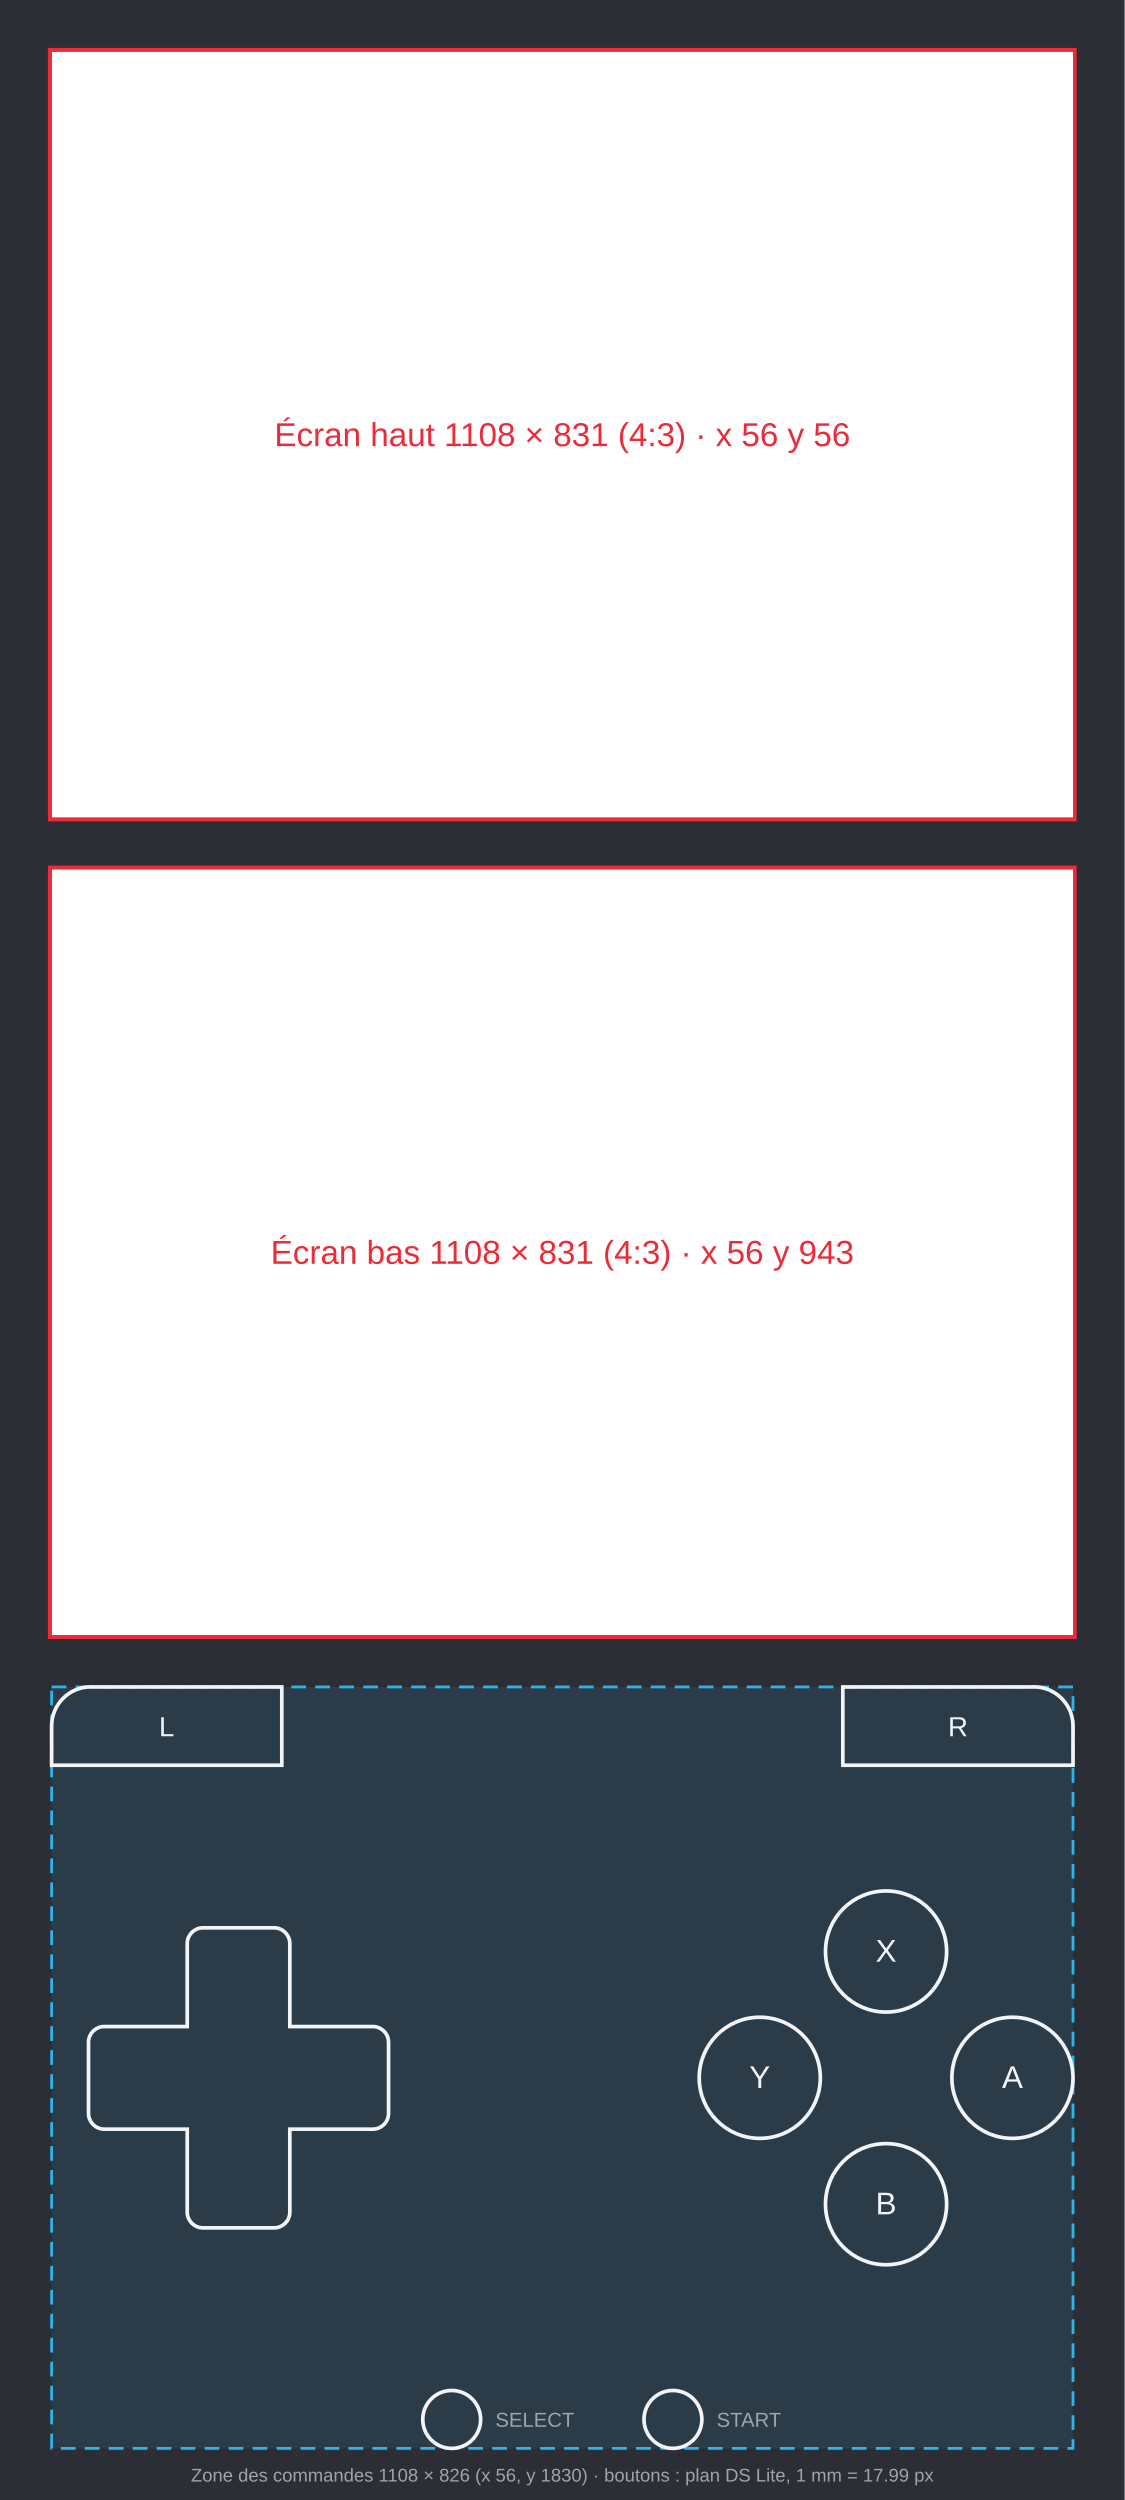
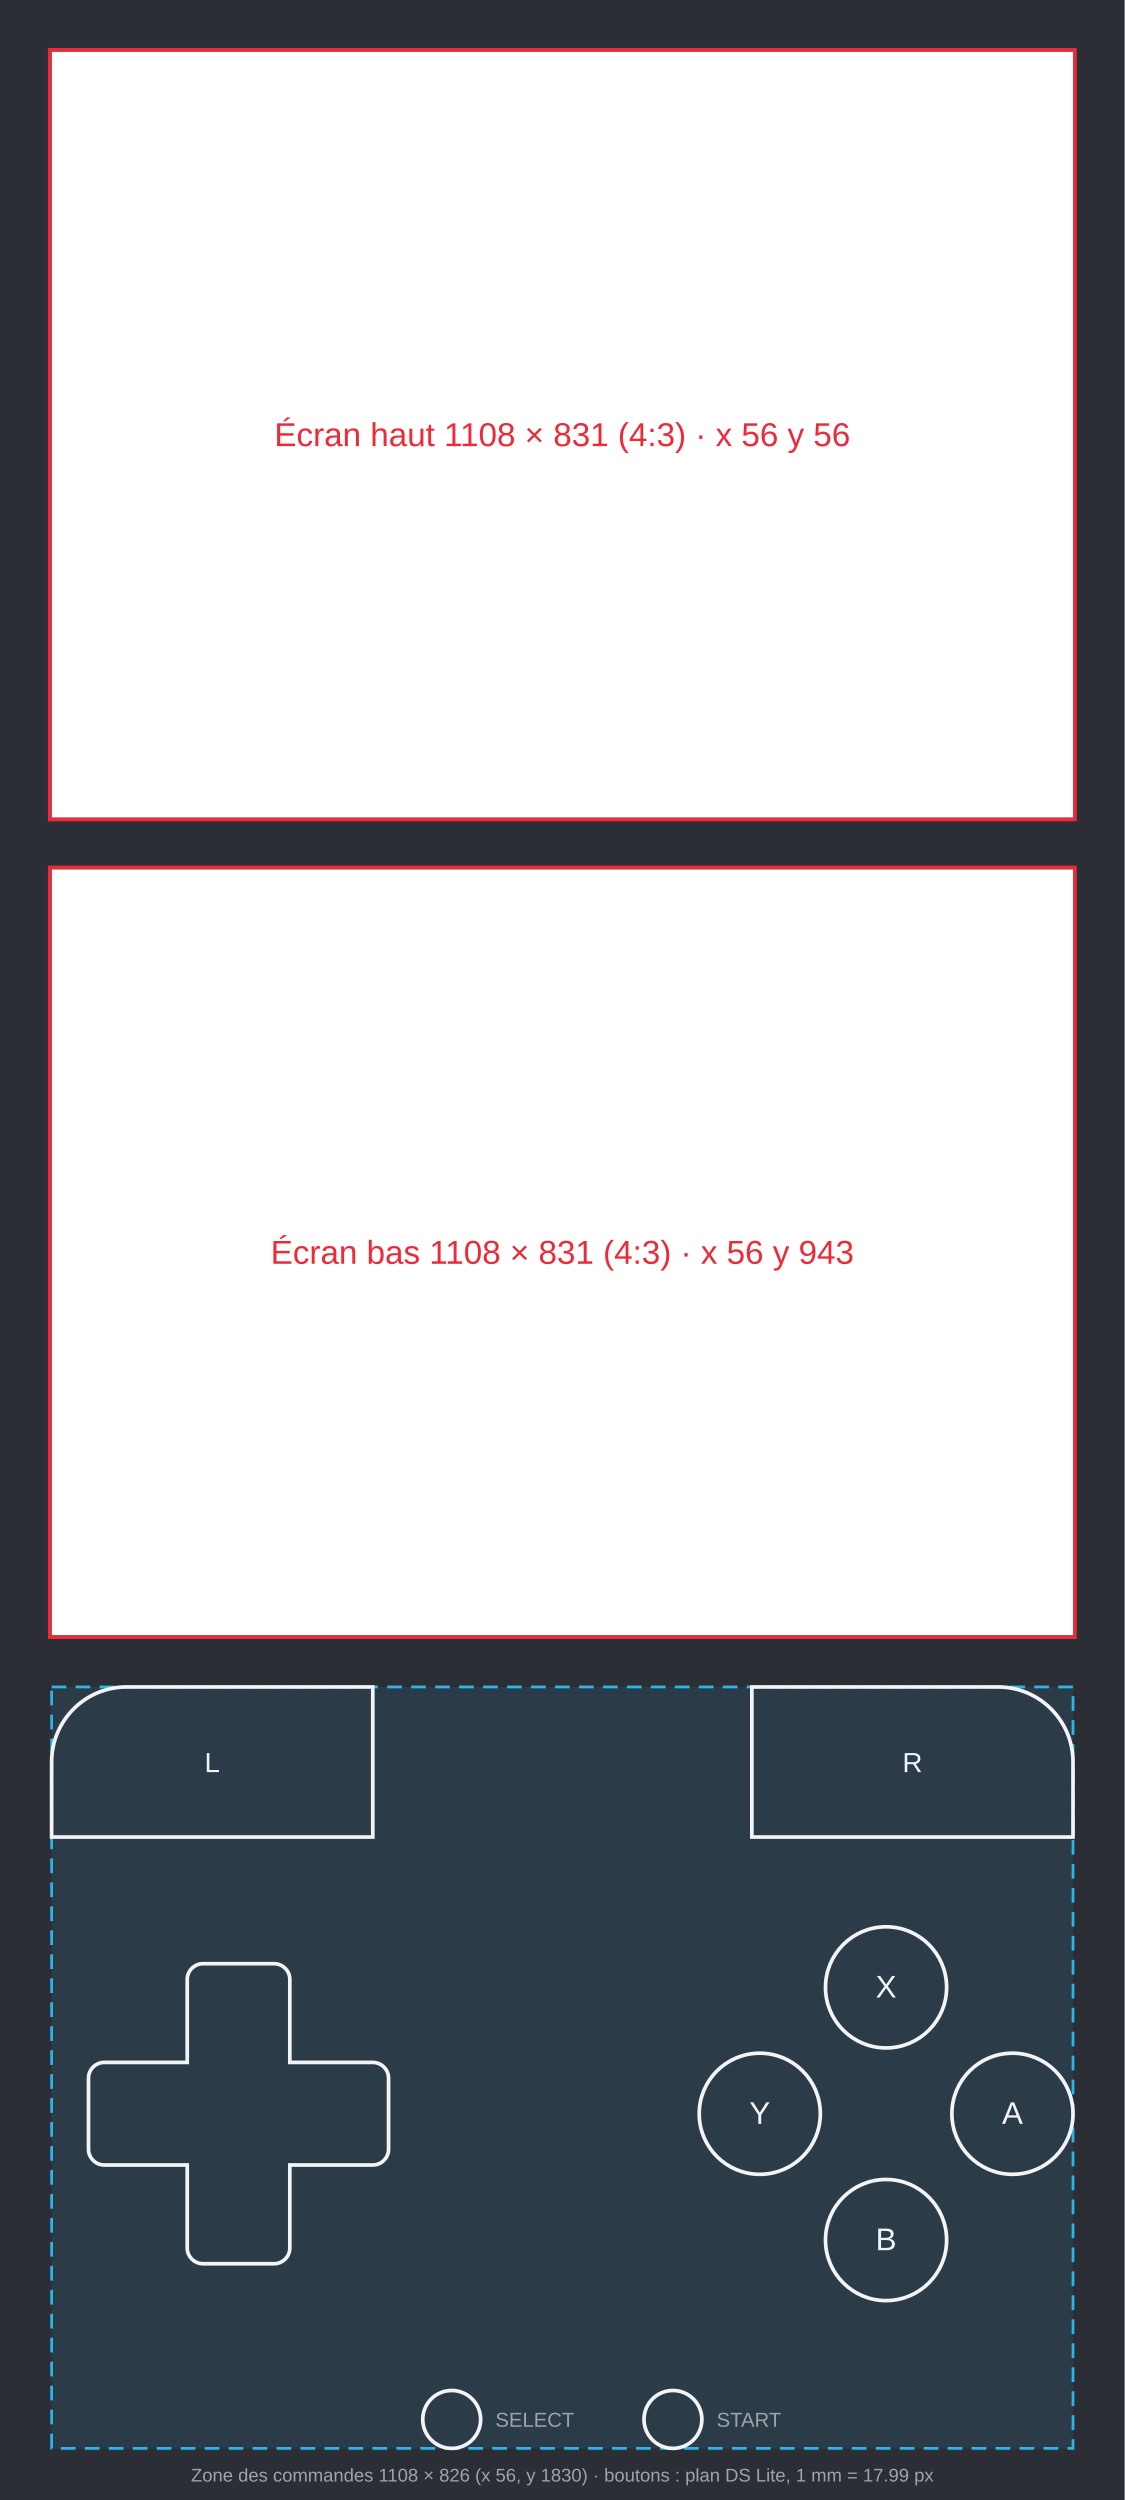
<svg xmlns="http://www.w3.org/2000/svg" width="1220" height="2712" viewBox="0 0 1220 2712">
  <style>text{font-family:Arial,Helvetica,sans-serif}</style>
  <g id="skin">
    <path fill-rule="evenodd" fill="#2B2E35" d="M0 0h1220v2712h-1220z M56 56h1108v831h-1108z M56 943h1108v831h-1108z" />
  </g>
  <g id="ecrans" fill="none" stroke="#EC2B39" stroke-width="4">
    <rect x="54" y="54" width="1112" height="835" />
    <rect x="54" y="941" width="1112" height="835" />
  </g>
  <g id="zones">
    <rect x="56" y="1830" width="1108" height="826" fill="#2DB4E8" fill-opacity="0.10" stroke="#2DB4E8" stroke-width="3" stroke-dasharray="16 10" />
  </g>
  <g id="boutons" fill="none" stroke="#F3F4F6" stroke-width="4">
-     <path d="M98.5 1830h207.2v84.9h-249.7v-42.5a42.5 42.5 0 0 1 42.5 -42.5z" />
-     <text x="180.8" y="1883.5" fill="#F3F4F6" stroke="none" font-size="30" text-anchor="middle">L</text>
-     <path d="M1121.5 1830h-207.2v84.9h249.7v-42.5a42.5 42.5 0 0 0 -42.5 -42.5z" />
-     <text x="1039.2" y="1883.5" fill="#F3F4F6" stroke="none" font-size="30" text-anchor="middle">R</text>
-     <path d="M203.1 2108.4a17.1 17.1 0 0 1 17.1 -17.1h77.1a17.1 17.1 0 0 1 17.1 17.1v90.0h90.0a17.1 17.1 0 0 1 17.1 17.1v77.1a17.1 17.1 0 0 1 -17.1 17.1h-90.0v90.0a17.1 17.1 0 0 1 -17.1 17.1h-77.1a17.1 17.1 0 0 1 -17.1 -17.1v-90.0h-90.0a17.1 17.1 0 0 1 -17.1 -17.1v-77.1a17.1 17.1 0 0 1 17.1 -17.1h90.0z" />
-     <circle cx="961.2" cy="2117.0" r="65.7" />
-     <text x="961.2" y="2128.0" fill="#F3F4F6" stroke="none" font-size="34" text-anchor="middle">X</text>
-     <circle cx="824.2" cy="2254.0" r="65.7" />
-     <text x="824.2" y="2265.0" fill="#F3F4F6" stroke="none" font-size="34" text-anchor="middle">Y</text>
-     <circle cx="1098.3" cy="2254.0" r="65.7" />
-     <text x="1098.3" y="2265.0" fill="#F3F4F6" stroke="none" font-size="34" text-anchor="middle">A</text>
-     <circle cx="961.2" cy="2391.1" r="65.7" />
-     <text x="961.2" y="2402.1" fill="#F3F4F6" stroke="none" font-size="34" text-anchor="middle">B</text>
+     <path d="M137.4 1830h267.0v162.8h-348.4v-81.4a81.4 81.4 0 0 1 81.4 -81.4z" />
+     <text x="230.2" y="1922.4" fill="#F3F4F6" stroke="none" font-size="30" text-anchor="middle">L</text>
+     <path d="M1082.6 1830h-267.0v162.8h348.4v-81.4a81.4 81.4 0 0 0 -81.4 -81.4z" />
+     <text x="989.8" y="1922.4" fill="#F3F4F6" stroke="none" font-size="30" text-anchor="middle">R</text>
+     <path d="M203.1 2147.3a17.1 17.1 0 0 1 17.1 -17.1h77.1a17.1 17.1 0 0 1 17.1 17.1v90.0h90.0a17.1 17.1 0 0 1 17.1 17.1v77.1a17.1 17.1 0 0 1 -17.1 17.1h-90.0v90.0a17.1 17.1 0 0 1 -17.1 17.1h-77.1a17.1 17.1 0 0 1 -17.1 -17.1v-90.0h-90.0a17.1 17.1 0 0 1 -17.1 -17.1v-77.1a17.1 17.1 0 0 1 17.1 -17.1h90.0z" />
+     <circle cx="961.2" cy="2155.9" r="65.7" />
+     <text x="961.2" y="2166.9" fill="#F3F4F6" stroke="none" font-size="34" text-anchor="middle">X</text>
+     <circle cx="824.2" cy="2293.0" r="65.7" />
+     <text x="824.2" y="2304.0" fill="#F3F4F6" stroke="none" font-size="34" text-anchor="middle">Y</text>
+     <circle cx="1098.3" cy="2293.0" r="65.7" />
+     <text x="1098.3" y="2304.0" fill="#F3F4F6" stroke="none" font-size="34" text-anchor="middle">A</text>
+     <circle cx="961.2" cy="2430.0" r="65.7" />
+     <text x="961.2" y="2441.0" fill="#F3F4F6" stroke="none" font-size="34" text-anchor="middle">B</text>
    <circle cx="490" cy="2624.6" r="31.4" />
    <text x="537.4" y="2632.6" fill="#9EA3AC" stroke="none" font-size="22" text-anchor="start">SELECT</text>
    <circle cx="730" cy="2624.6" r="31.4" />
    <text x="777.4" y="2632.6" fill="#9EA3AC" stroke="none" font-size="22" text-anchor="start">START</text>
  </g>
  <g id="cotes" font-size="36" fill="#EC2B39" text-anchor="middle">
    <text x="610" y="484">Écran haut 1108 × 831 (4:3) · x 56 y 56</text>
    <text x="610" y="1371">Écran bas 1108 × 831 (4:3) · x 56 y 943</text>
  </g>
  <g id="legende">
    <text x="610" y="2692" font-size="20" fill="#9EA3AC" text-anchor="middle">Zone des commandes 1108 × 826 (x 56, y 1830) · boutons : plan DS Lite, 1 mm = 17.99 px</text>
  </g>
</svg>
